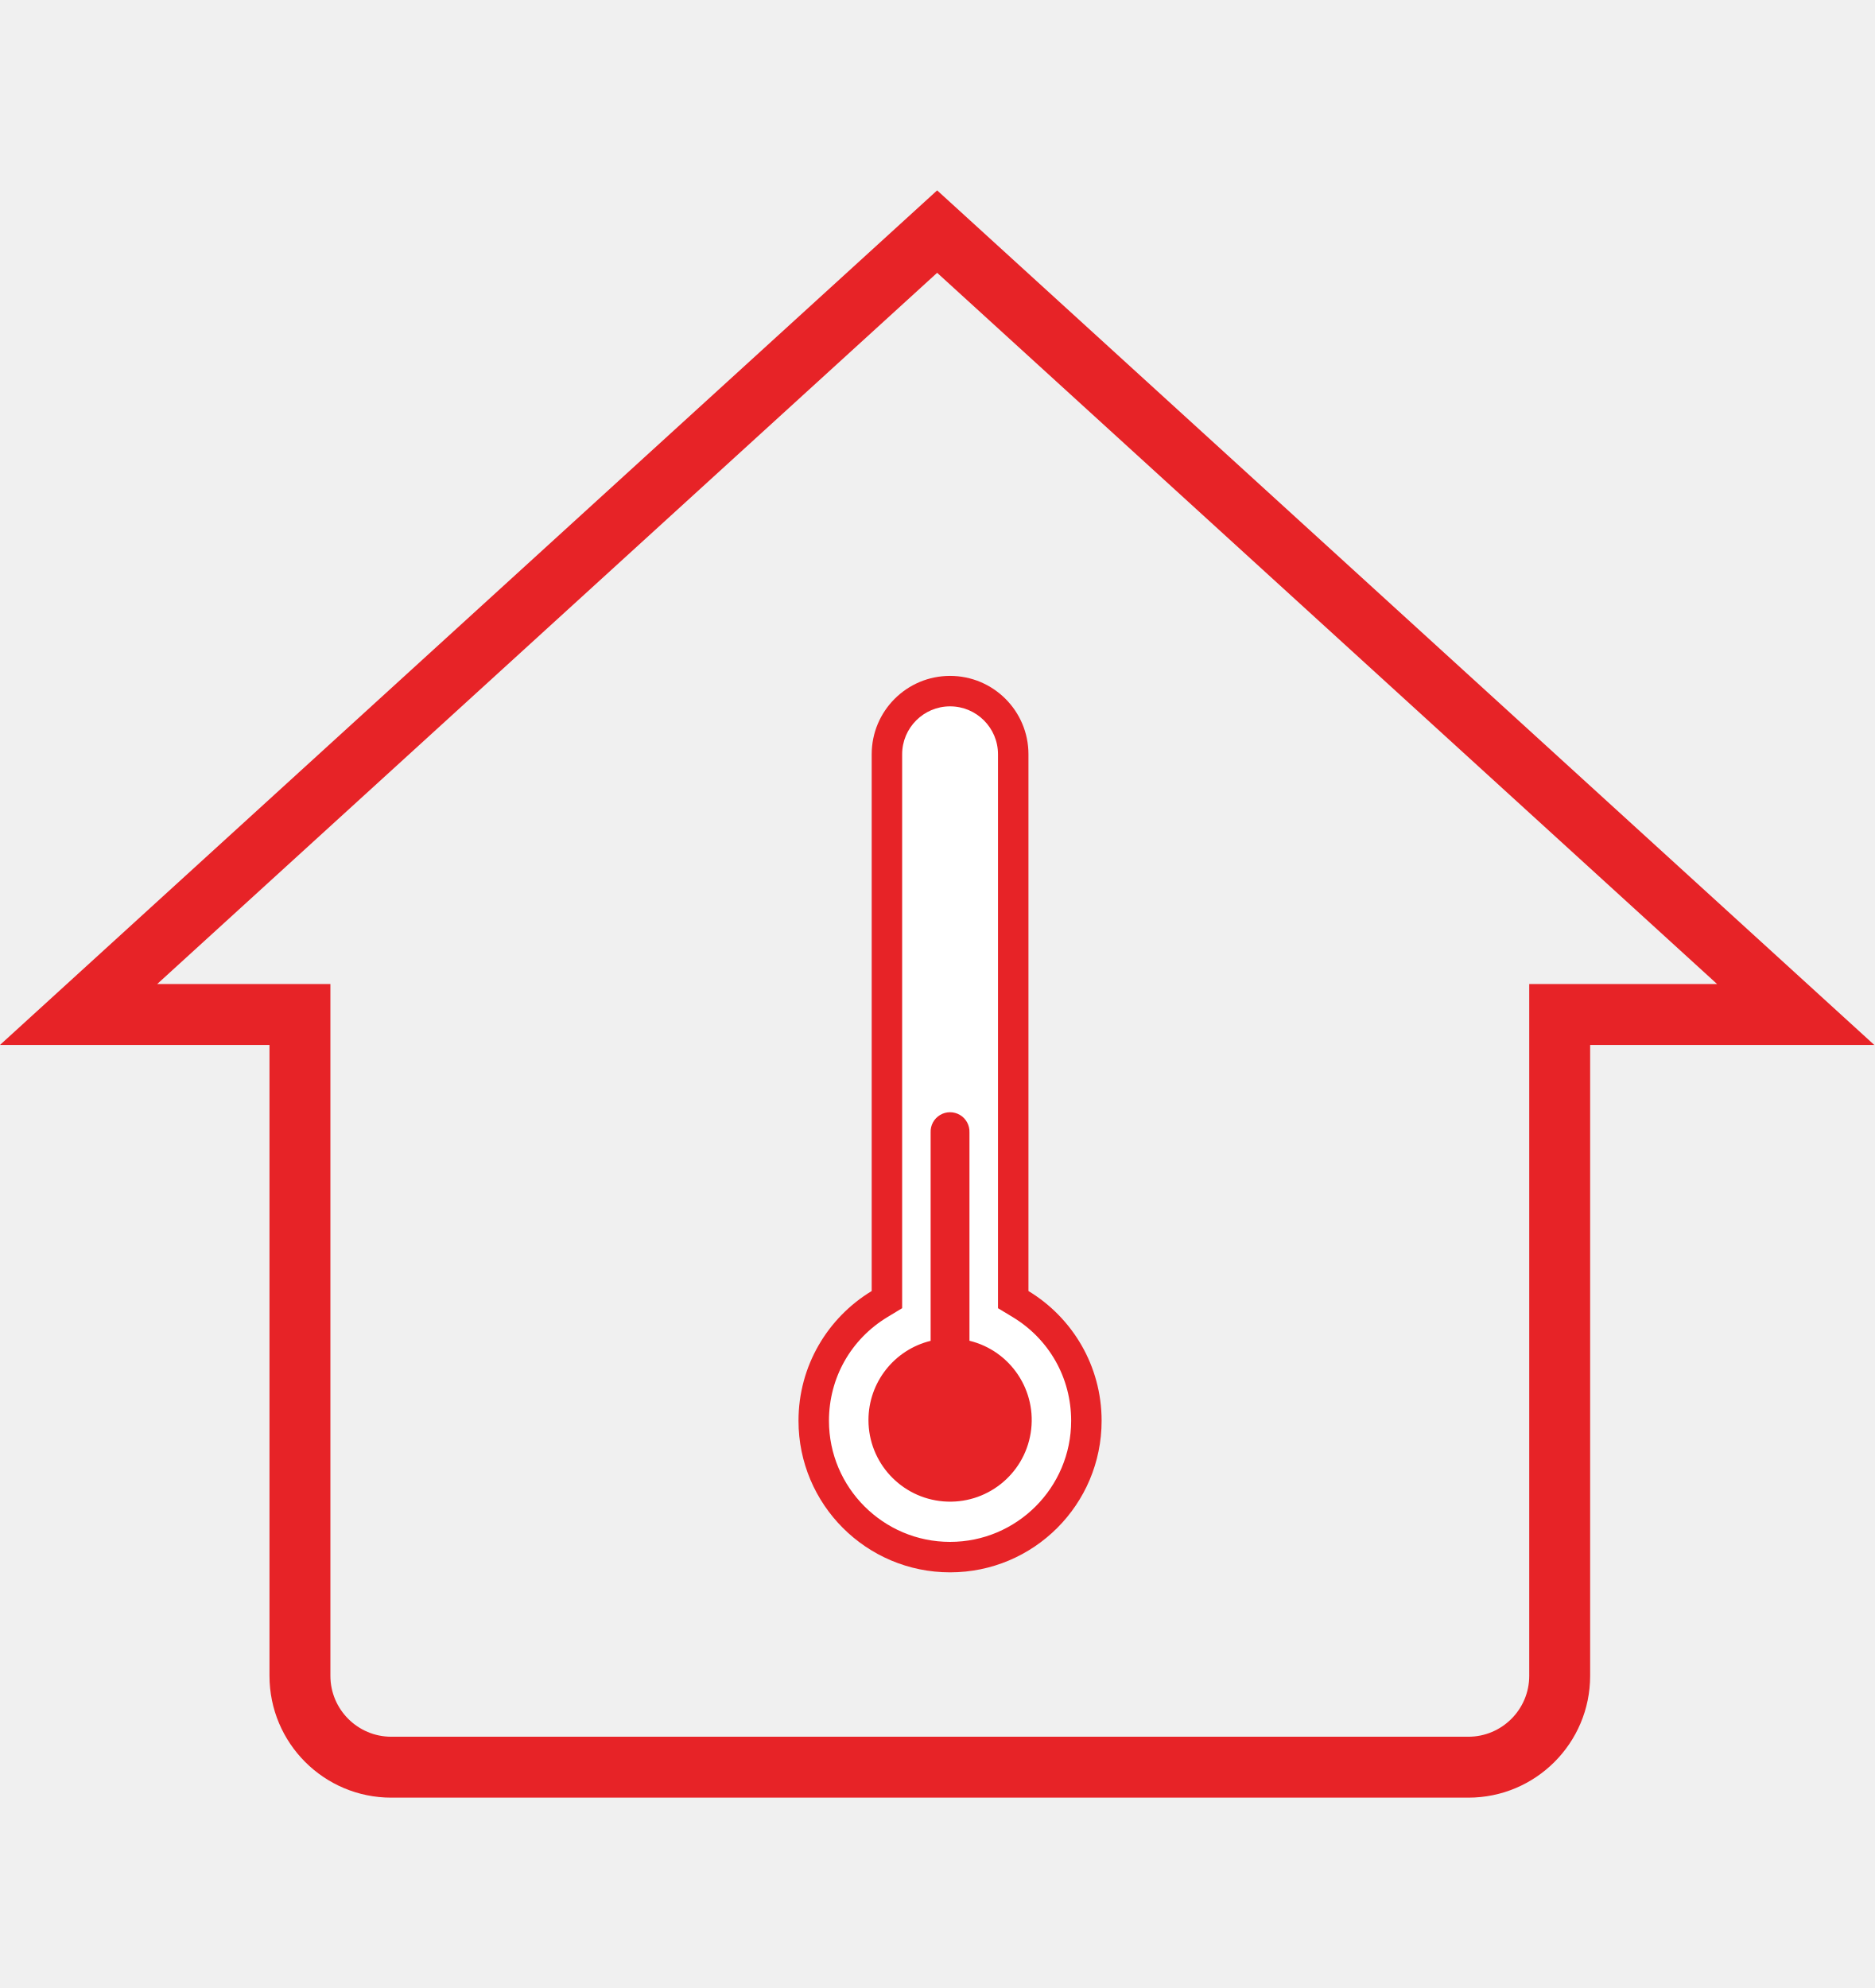
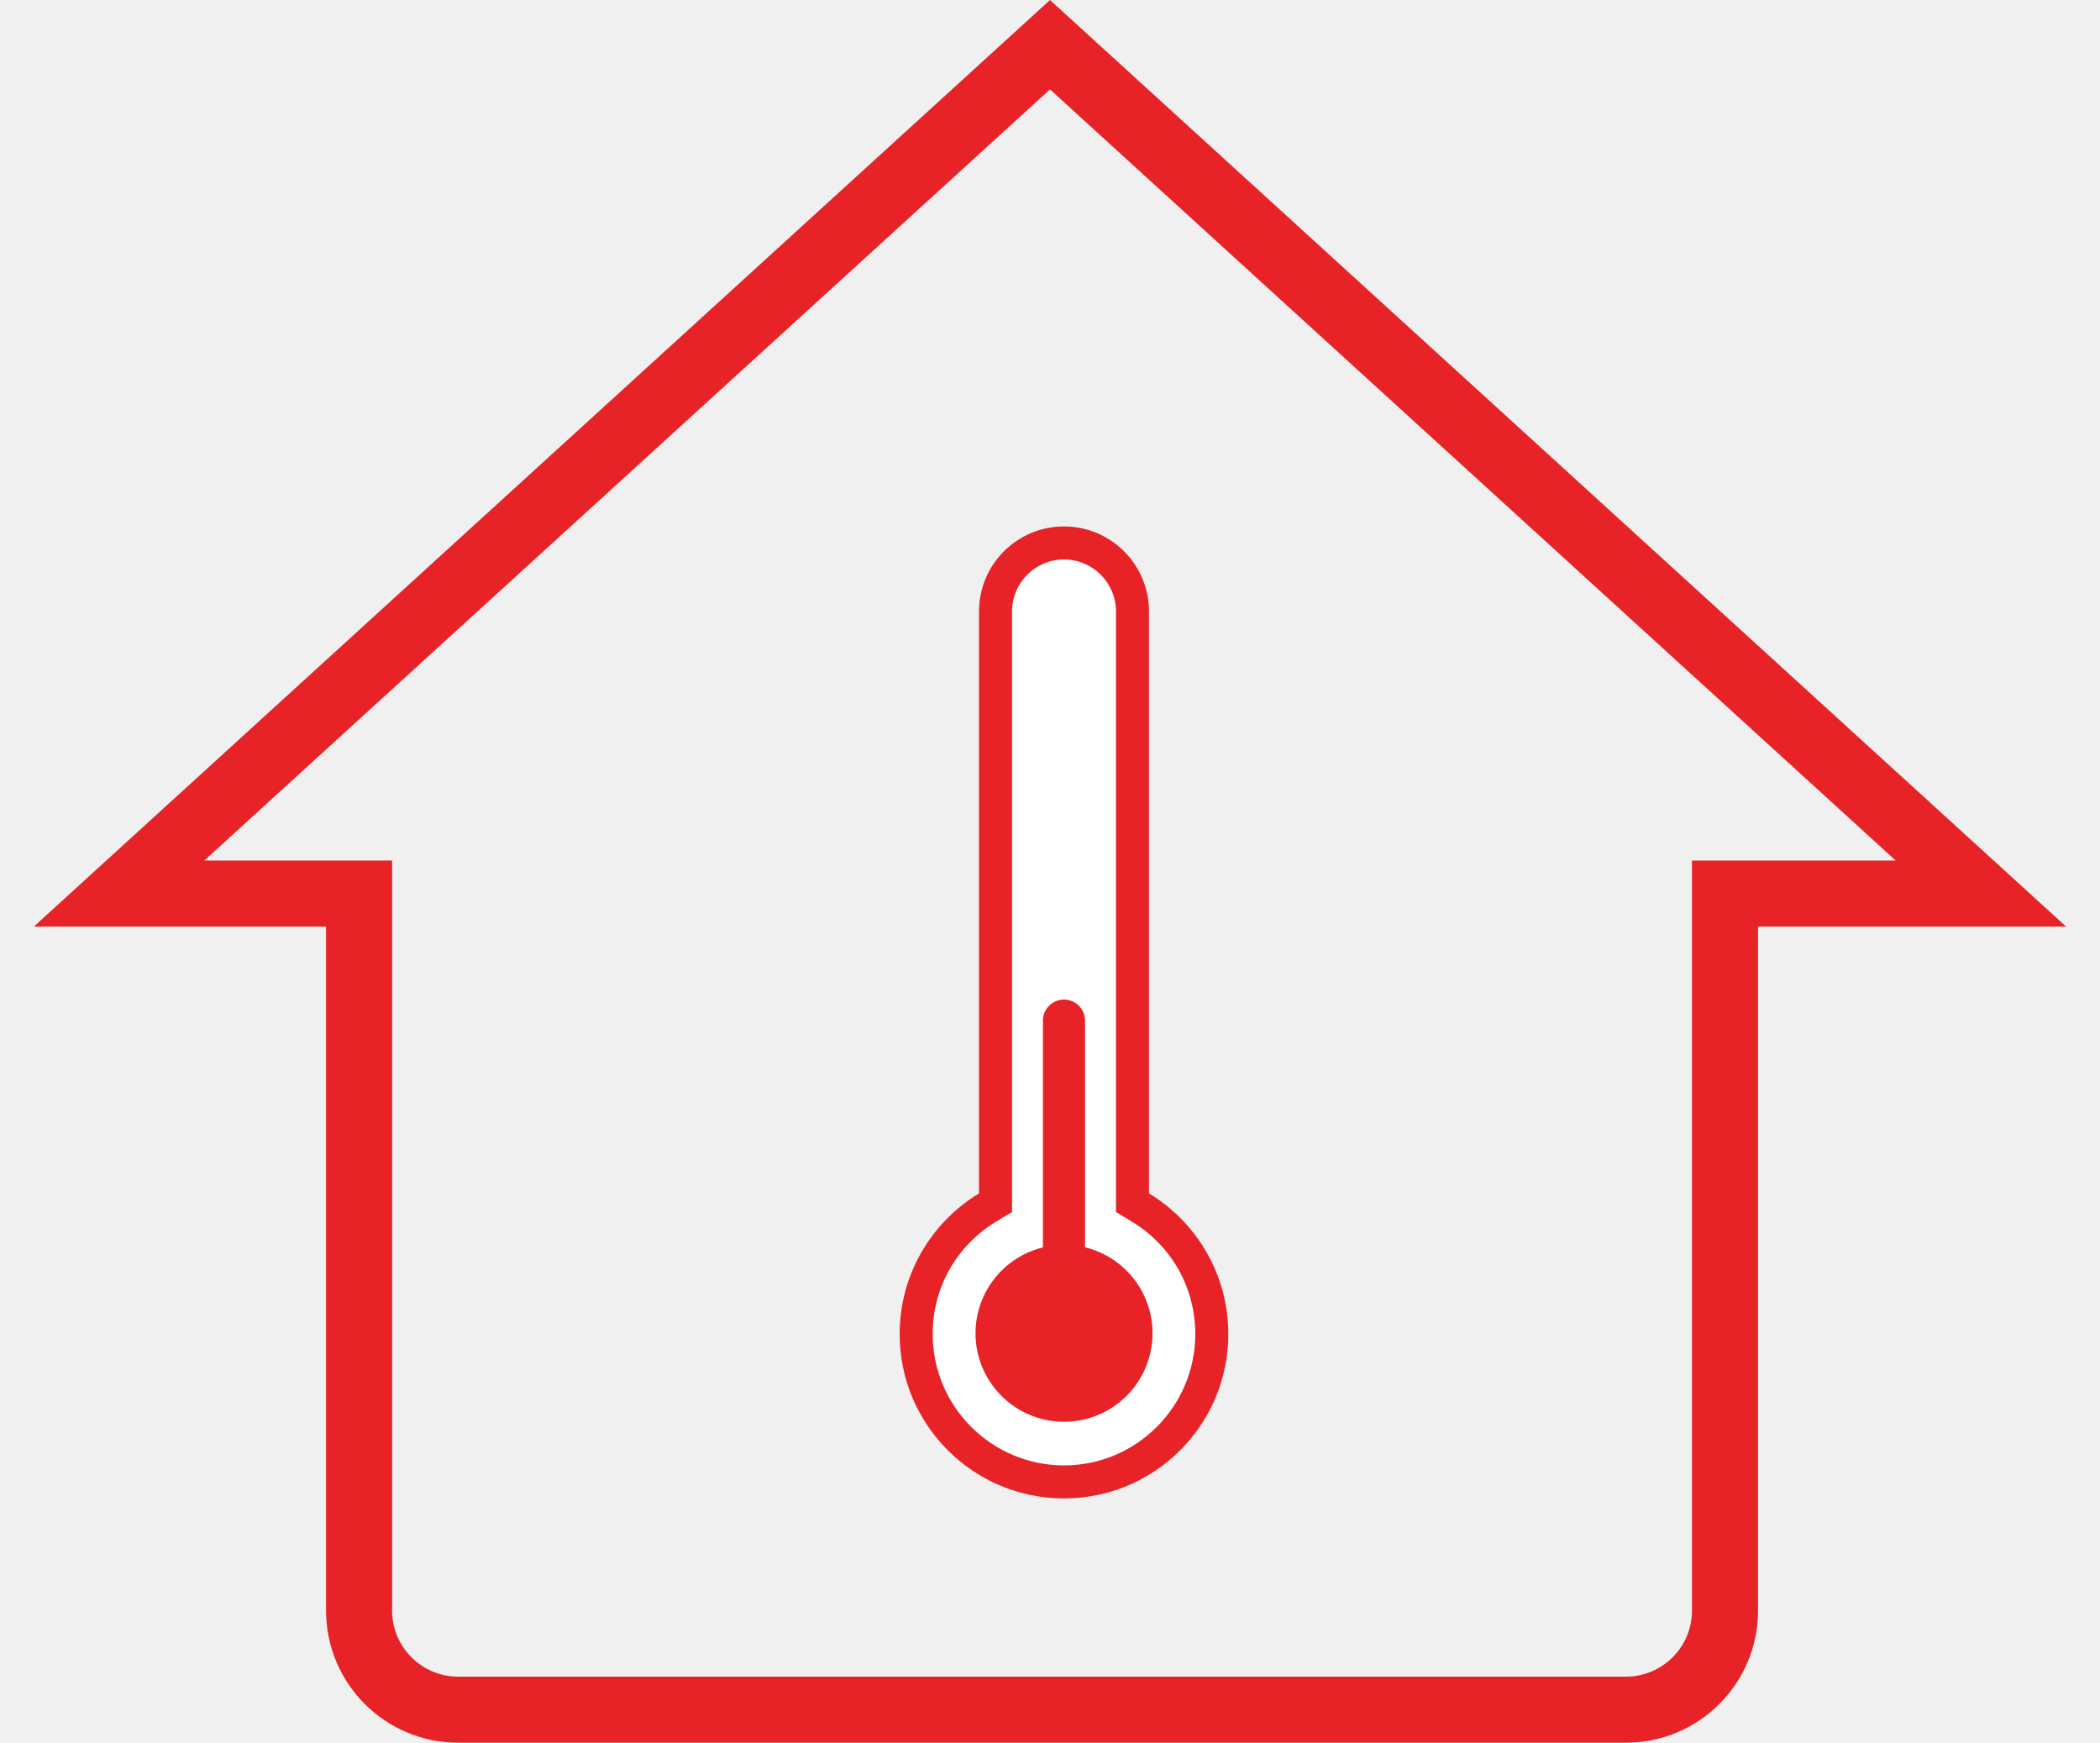
- <svg xmlns="http://www.w3.org/2000/svg" width="33" height="35" viewBox="0 0 61.539 52.77">
+ <svg xmlns="http://www.w3.org/2000/svg" width="51.539" height="42.77" viewBox="0 0 61.539 52.77">
  <defs>
    <style>.a{fill:#fff;}.b,.e{fill:#e72327;}.c{fill:none;}.d,.e{stroke:none;}</style>
  </defs>
  <g transform="translate(-589.674 -2703.23)">
    <g transform="translate(615.891 2719.171)">
      <g class="a" transform="translate(0 0)">
        <path class="d" d="M 4.976 28.932 C 2.508 28.932 0.5 26.924 0.5 24.456 C 0.5 22.876 1.308 21.443 2.662 20.623 L 2.903 20.478 L 2.903 20.196 L 2.903 2.573 C 2.903 1.43 3.833 0.5 4.976 0.5 C 6.12 0.5 7.05 1.43 7.05 2.573 L 7.05 20.196 L 7.05 20.478 L 7.291 20.624 C 8.644 21.443 9.452 22.876 9.452 24.456 C 9.452 26.924 7.444 28.932 4.976 28.932 Z" />
        <path class="e" d="M 4.976 28.432 C 7.169 28.432 8.952 26.648 8.952 24.456 C 8.952 23.052 8.234 21.779 7.032 21.051 L 6.55 20.76 L 6.55 20.196 L 6.55 2.573 C 6.55 1.706 5.844 1 4.976 1 C 4.109 1 3.403 1.706 3.403 2.573 L 3.403 20.196 L 3.403 20.759 L 2.921 21.051 C 1.718 21.779 1 23.052 1 24.456 C 1 26.648 2.784 28.432 4.976 28.432 M 4.976 29.432 C 2.228 29.432 -3.204345944141096e-08 27.203 -3.204345944141096e-08 24.456 C -3.204345944141096e-08 22.649 0.963 21.068 2.403 20.196 L 2.403 2.573 C 2.403 1.152 3.555 4.211425732592033e-07 4.976 4.211425732592033e-07 C 6.397 4.211425732592033e-07 7.55 1.152 7.55 2.573 L 7.55 20.196 C 8.99 21.068 9.952 22.649 9.952 24.456 C 9.952 27.203 7.725 29.432 4.976 29.432 Z" />
      </g>
      <path class="b" d="M0,10.08a2.68,2.68,0,0,1,2.041-2.6V.638a.638.638,0,1,1,1.275,0V7.477A2.68,2.68,0,1,1,0,10.08Z" transform="translate(2.297 14.351)" />
    </g>
    <g class="c" transform="translate(-12.569 1010.695)">
      <path class="d" d="M615.091,1745.305a4,4,0,0,1-4-4v-20.712h-8.849l30.77-28.057,30.769,28.057h-9.329V1741.3a4,4,0,0,1-4,4Z" />
      <path class="e" d="M 650.452 1743.305 C 651.555 1743.305 652.452 1742.408 652.452 1741.305 L 652.452 1720.593 L 652.452 1718.593 L 654.452 1718.593 L 658.62 1718.593 L 633.012 1695.242 L 607.404 1718.593 L 611.091 1718.593 L 613.091 1718.593 L 613.091 1720.593 L 613.091 1741.305 C 613.091 1742.408 613.988 1743.305 615.091 1743.305 L 650.452 1743.305 M 650.452 1745.305 L 615.091 1745.305 C 612.882 1745.305 611.091 1743.514 611.091 1741.305 L 611.091 1720.593 L 602.242 1720.593 L 633.012 1692.536 L 663.781 1720.593 L 654.452 1720.593 L 654.452 1741.305 C 654.452 1743.514 652.661 1745.305 650.452 1745.305 Z" />
    </g>
  </g>
</svg>
